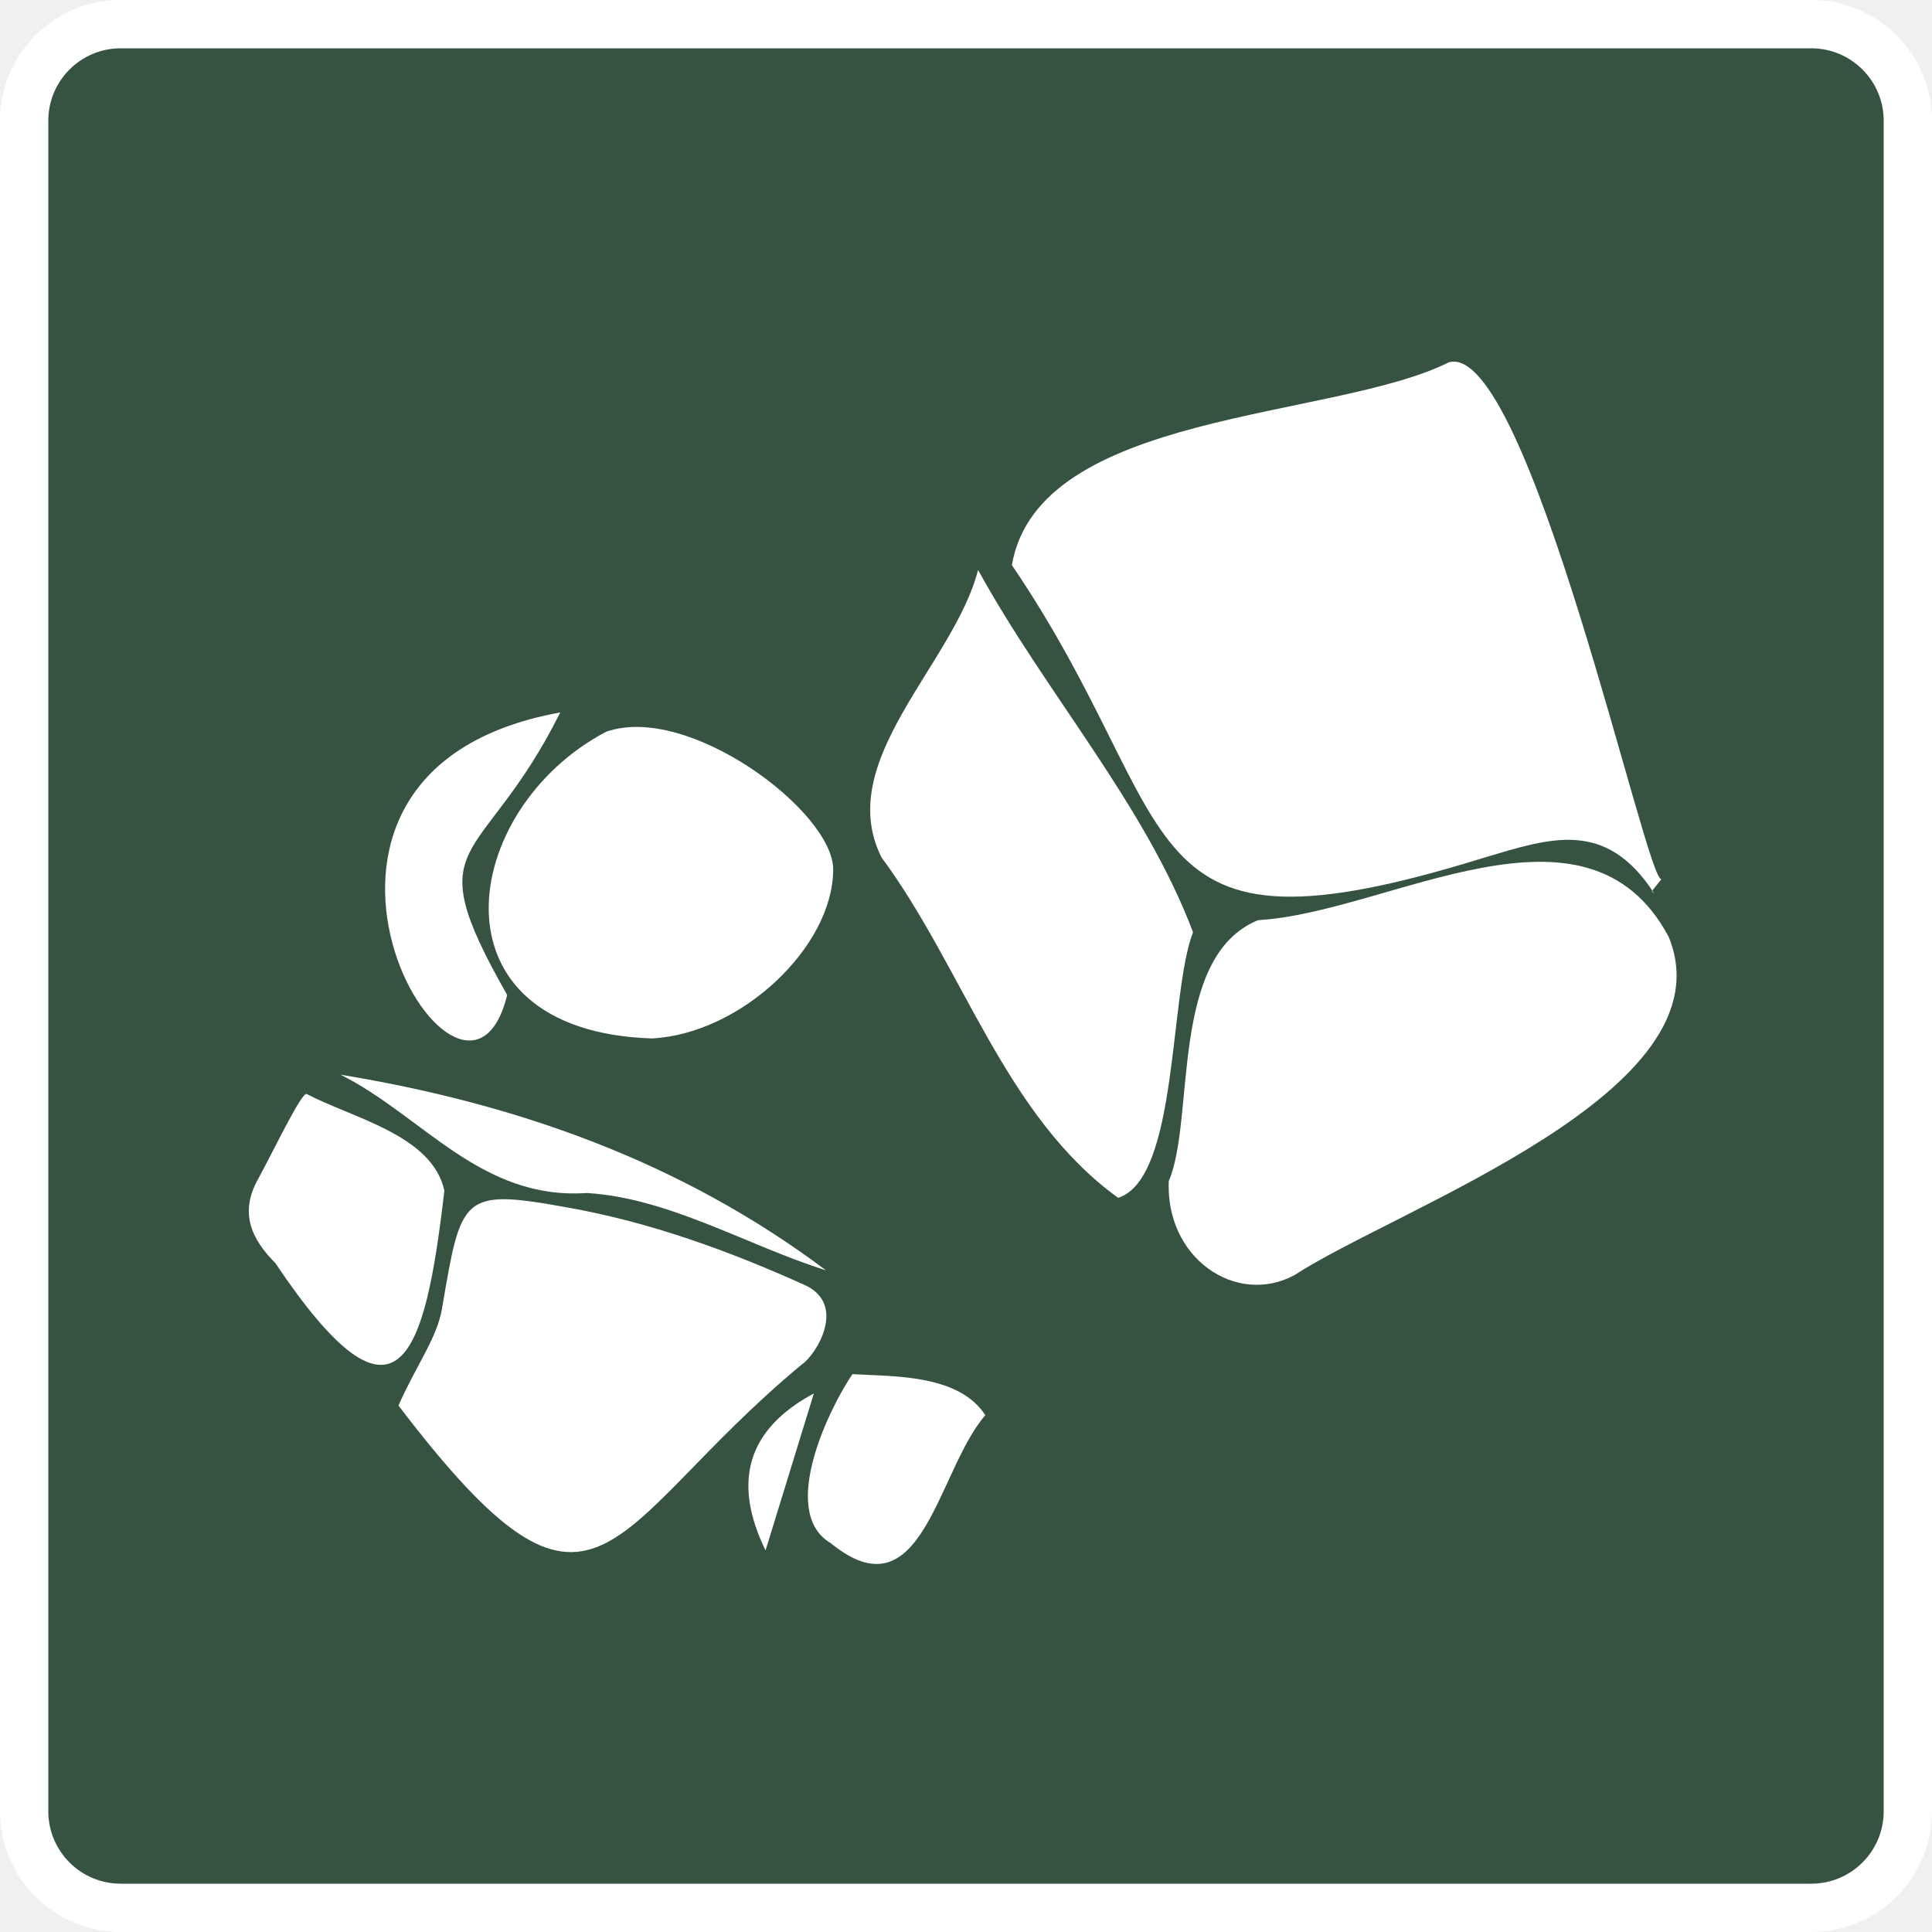
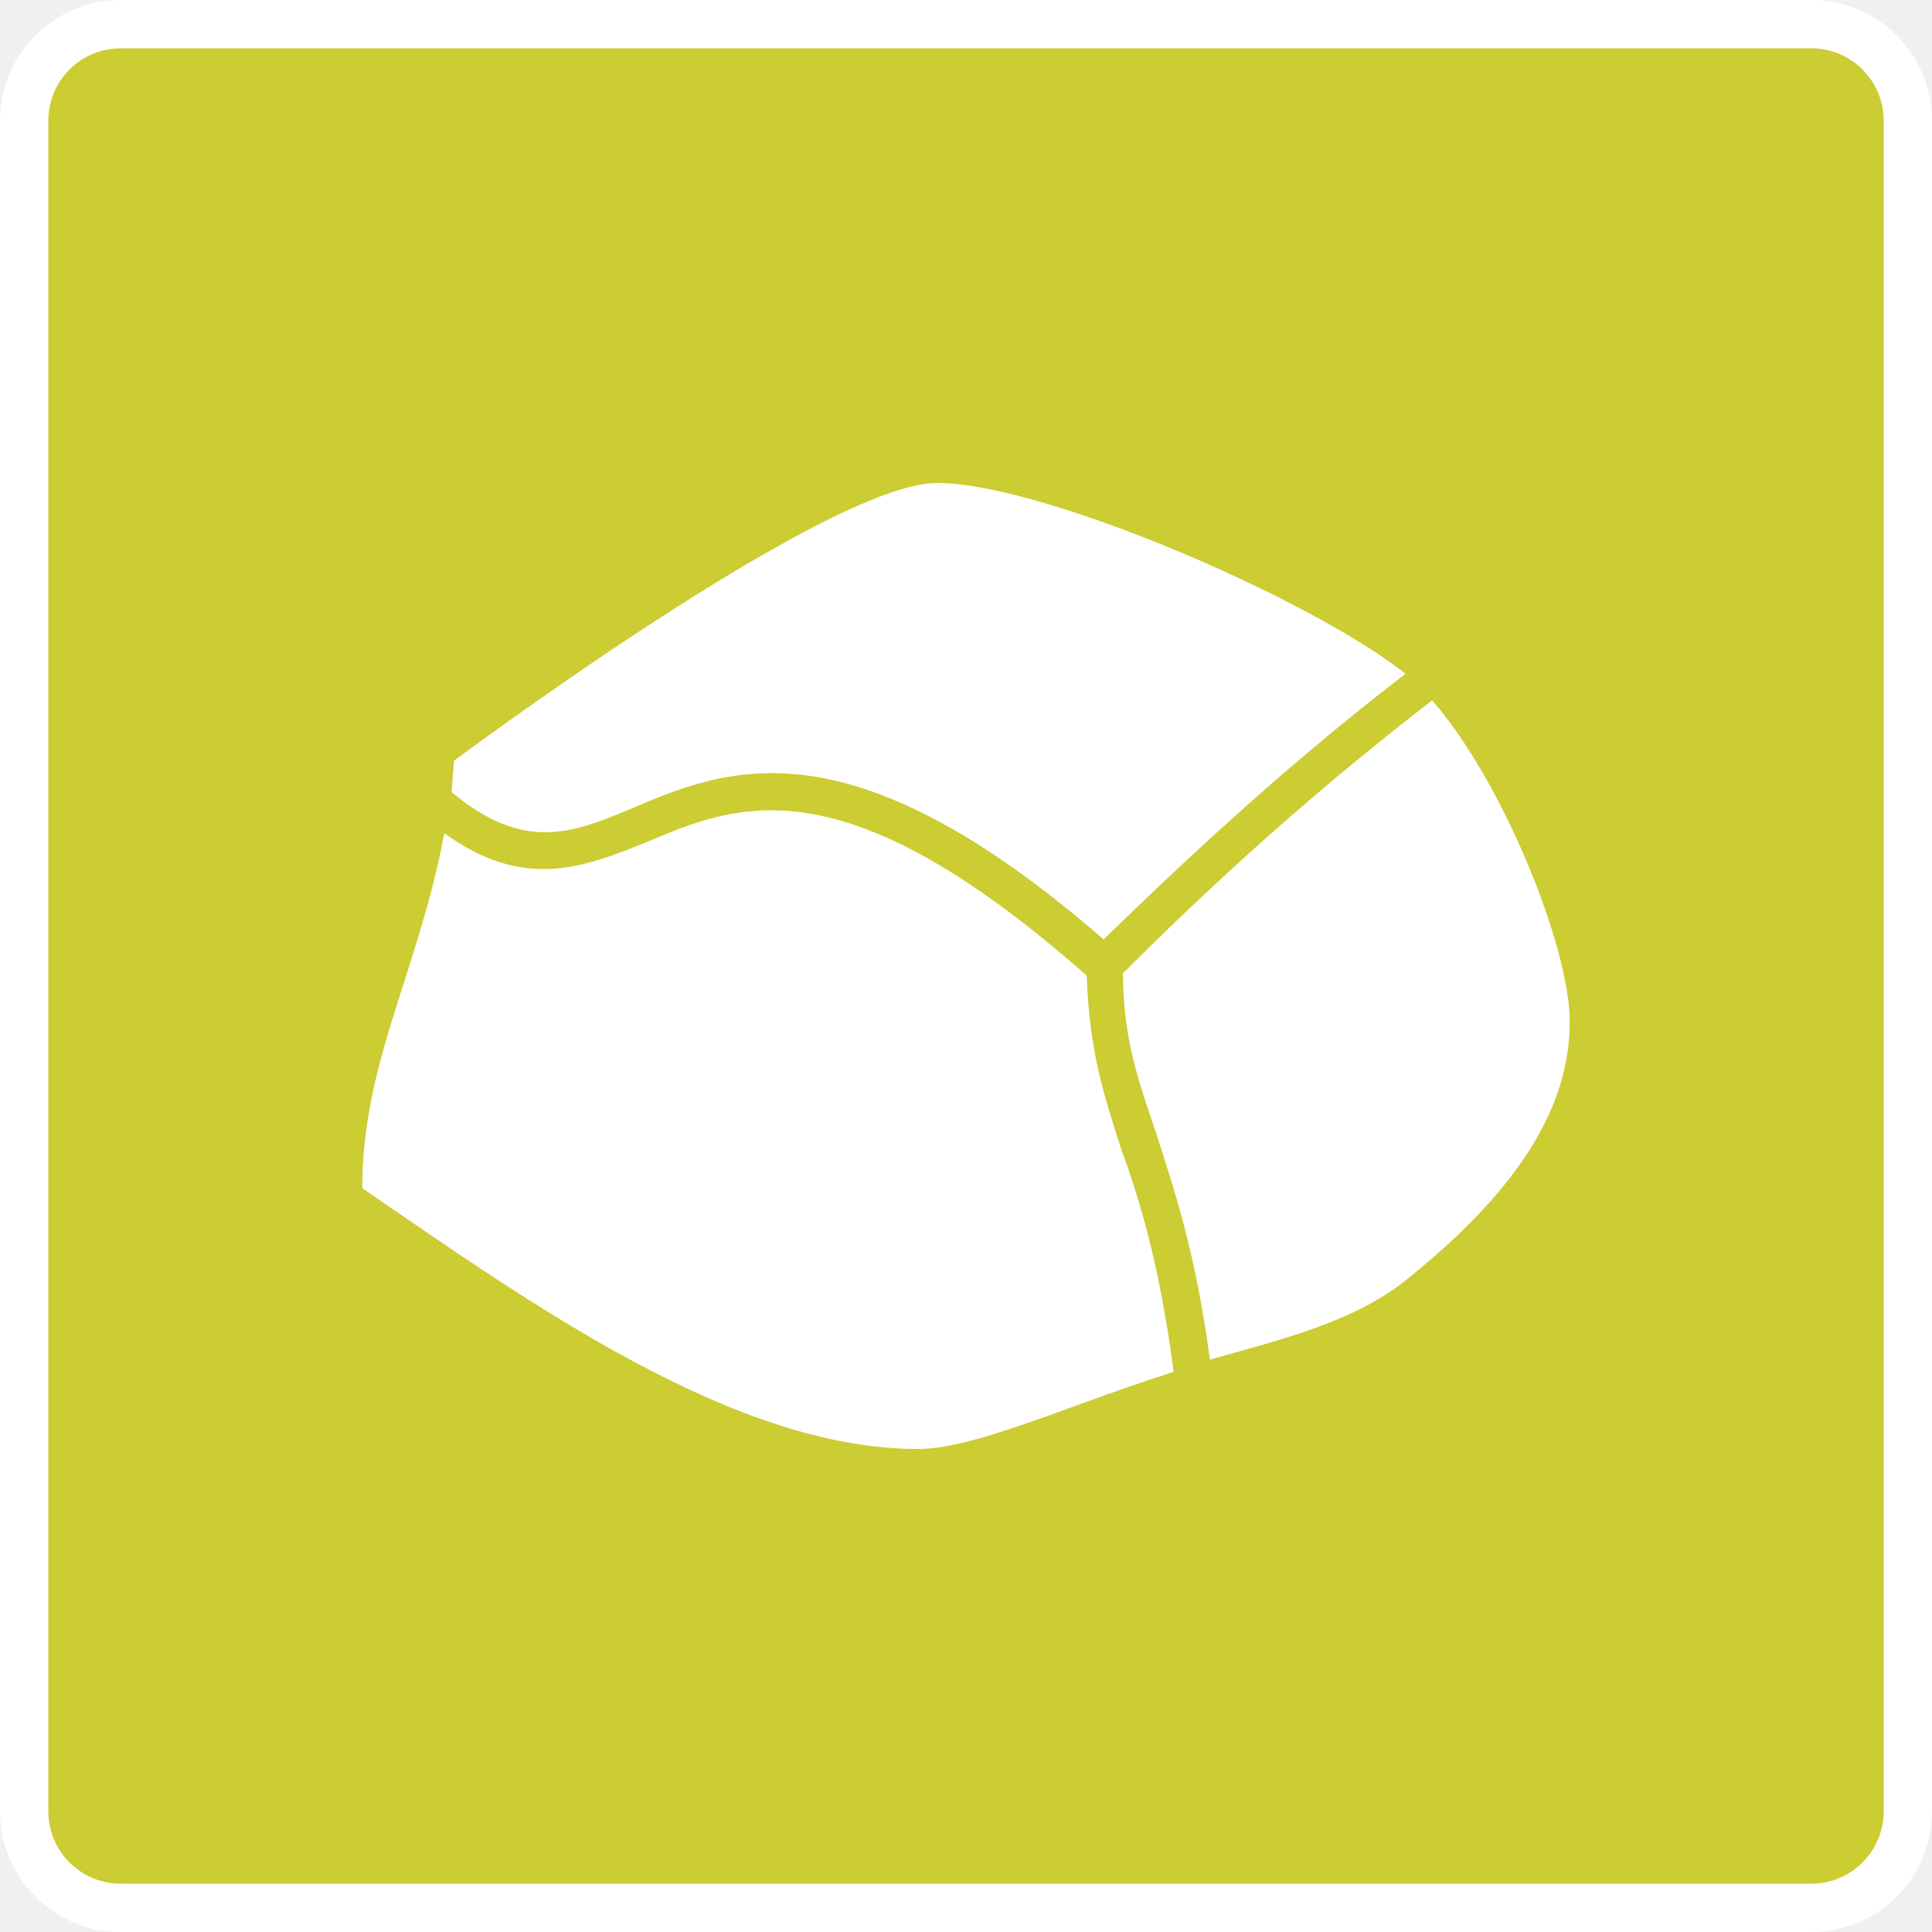
<svg xmlns="http://www.w3.org/2000/svg" id="Layer_2" viewBox="0 0 80 80" width="32" height="32">
  <defs>
    <style>.cls-1{fill:#fff}</style>
  </defs>
  <g id="Layer_1-2">
-     <rect width="78" height="78" x="1" y="1" rx="4" ry="4" style="fill:#365341" />
+     <rect width="78" height="78" x="1" y="1" rx="4" ry="4" style="fill:#cc3" />
    <path d="M75 2a3 3 0 0 1 3 3v70a3 3 0 0 1-3 3H5a3 3 0 0 1-3-3V5a3 3 0 0 1 3-3h70m0-2H5a5 5 0 0 0-5 5v70a5 5 0 0 0 5 5h70a5 5 0 0 0 5-5V5a5 5 0 0 0-5-5Z" class="cls-1" />
-     <path d="M68.5 37c-2-3.1-4.3-2.3-7-1.5-15.1 4.7-12.2-1.2-19.6-12.1C43 17 55.2 17.4 60 15c3.3-.9 8.2 21.7 8.8 21.4l-.4.5Z" class="cls-1" />
-     <path d="M48.4 48.9c1.1-2.6 0-9.3 3.7-10.8 5.4-.3 13.6-5.7 17 .7 2.6 6.4-11.2 11.2-15.5 14-2.4 1.3-5.4-.7-5.2-4ZM40.5 23.6c2.8 5.1 6.9 9.7 8.9 15-1 2.6-.6 10.2-3.1 11-4.7-3.4-6.4-9.5-9.8-14.1-2-4 3-8 4-11.9ZM16.5 58.2c.7-1.6 1.6-2.8 1.8-4 .8-4.7.8-5 5.2-4.2 3.4.6 6.7 1.8 9.8 3.2 1.8.8.5 2.9-.1 3.3-8.2 6.8-8.4 12.6-16.7 1.7ZM27 43c-9.4-.3-8-9.5-1.9-12.7 3.4-1.2 9.4 3.3 9.4 5.7 0 3.2-3.8 6.8-7.5 7Z" class="cls-1" />
-     <path d="M18.4 49.3c-.8 6.9-1.9 10.6-7 3-1-1-1.5-2.1-.7-3.5.7-1.3 1.8-3.6 2-3.5 1.9 1 5.2 1.7 5.7 4ZM23.2 29.5c-3.3 6.6-6 5-2.2 11.7-1.8 7.4-11.6-9.2 2.2-11.7ZM40.8 58.6c-2 2.3-2.6 8.4-6.4 5.3-2.2-1.3 0-5.7.9-7 1.7.1 4.4 0 5.5 1.7ZM14.1 44.5c7.3 1.2 14.1 3.6 20.1 8.1-3.2-1-6.5-3-9.9-3.2-4.4.3-6.8-3.2-10.2-4.9ZM33.7 57.7l-2 6.5q-2.1-4.3 2-6.5Z" class="cls-1" />
+     <path d="M46.4 47.5c-.7-2.2-1.3-4-1.4-7.1-10.2-9-14.5-7.1-18.3-5.5-2.5 1-5 2-8.3-.4C17.3 40.3 15 44 15 49.2 22 54 30.4 60 38 60c2.3 0 6-1.7 10-3l.6-.2c-.6-4.5-1.4-7.1-2.2-9.3Z" class="cls-1" />
+     <path d="M26.1 33.5c4-1.7 9-3.8 19.6 5.4 4.2-4.1 8.2-7.7 12.5-11-3.9-3.1-15-7.9-19.4-7.9-4.6 0-20 11.5-20 11.5l-.1 1.3c3 2.5 5 1.7 7.4.7ZM46.5 40.3c0 2.8.7 4.6 1.4 6.7.7 2.2 1.6 4.8 2.2 9.3 2.8-.8 5.8-1.5 8-3.2 5.3-4.2 6.9-7.7 6.9-10.8s-2.8-10-5.7-13.3c-4.4 3.4-8.5 7-12.8 11.3Z" class="cls-1" />
  </g>
</svg>
